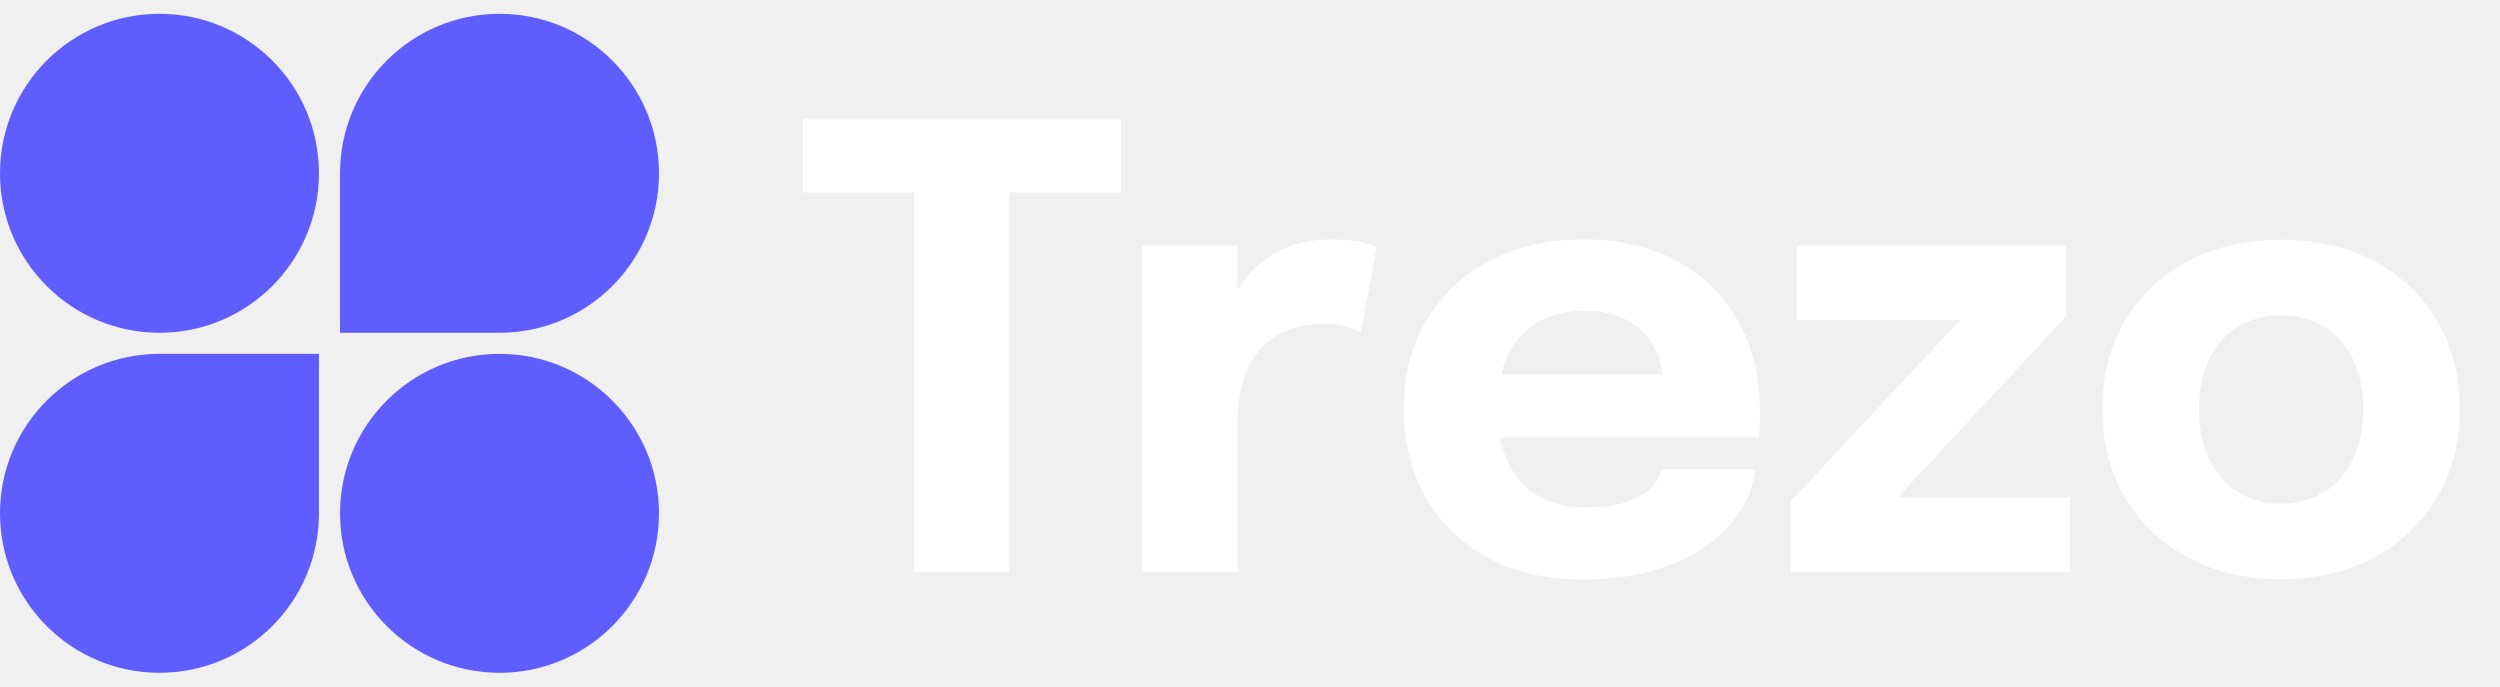
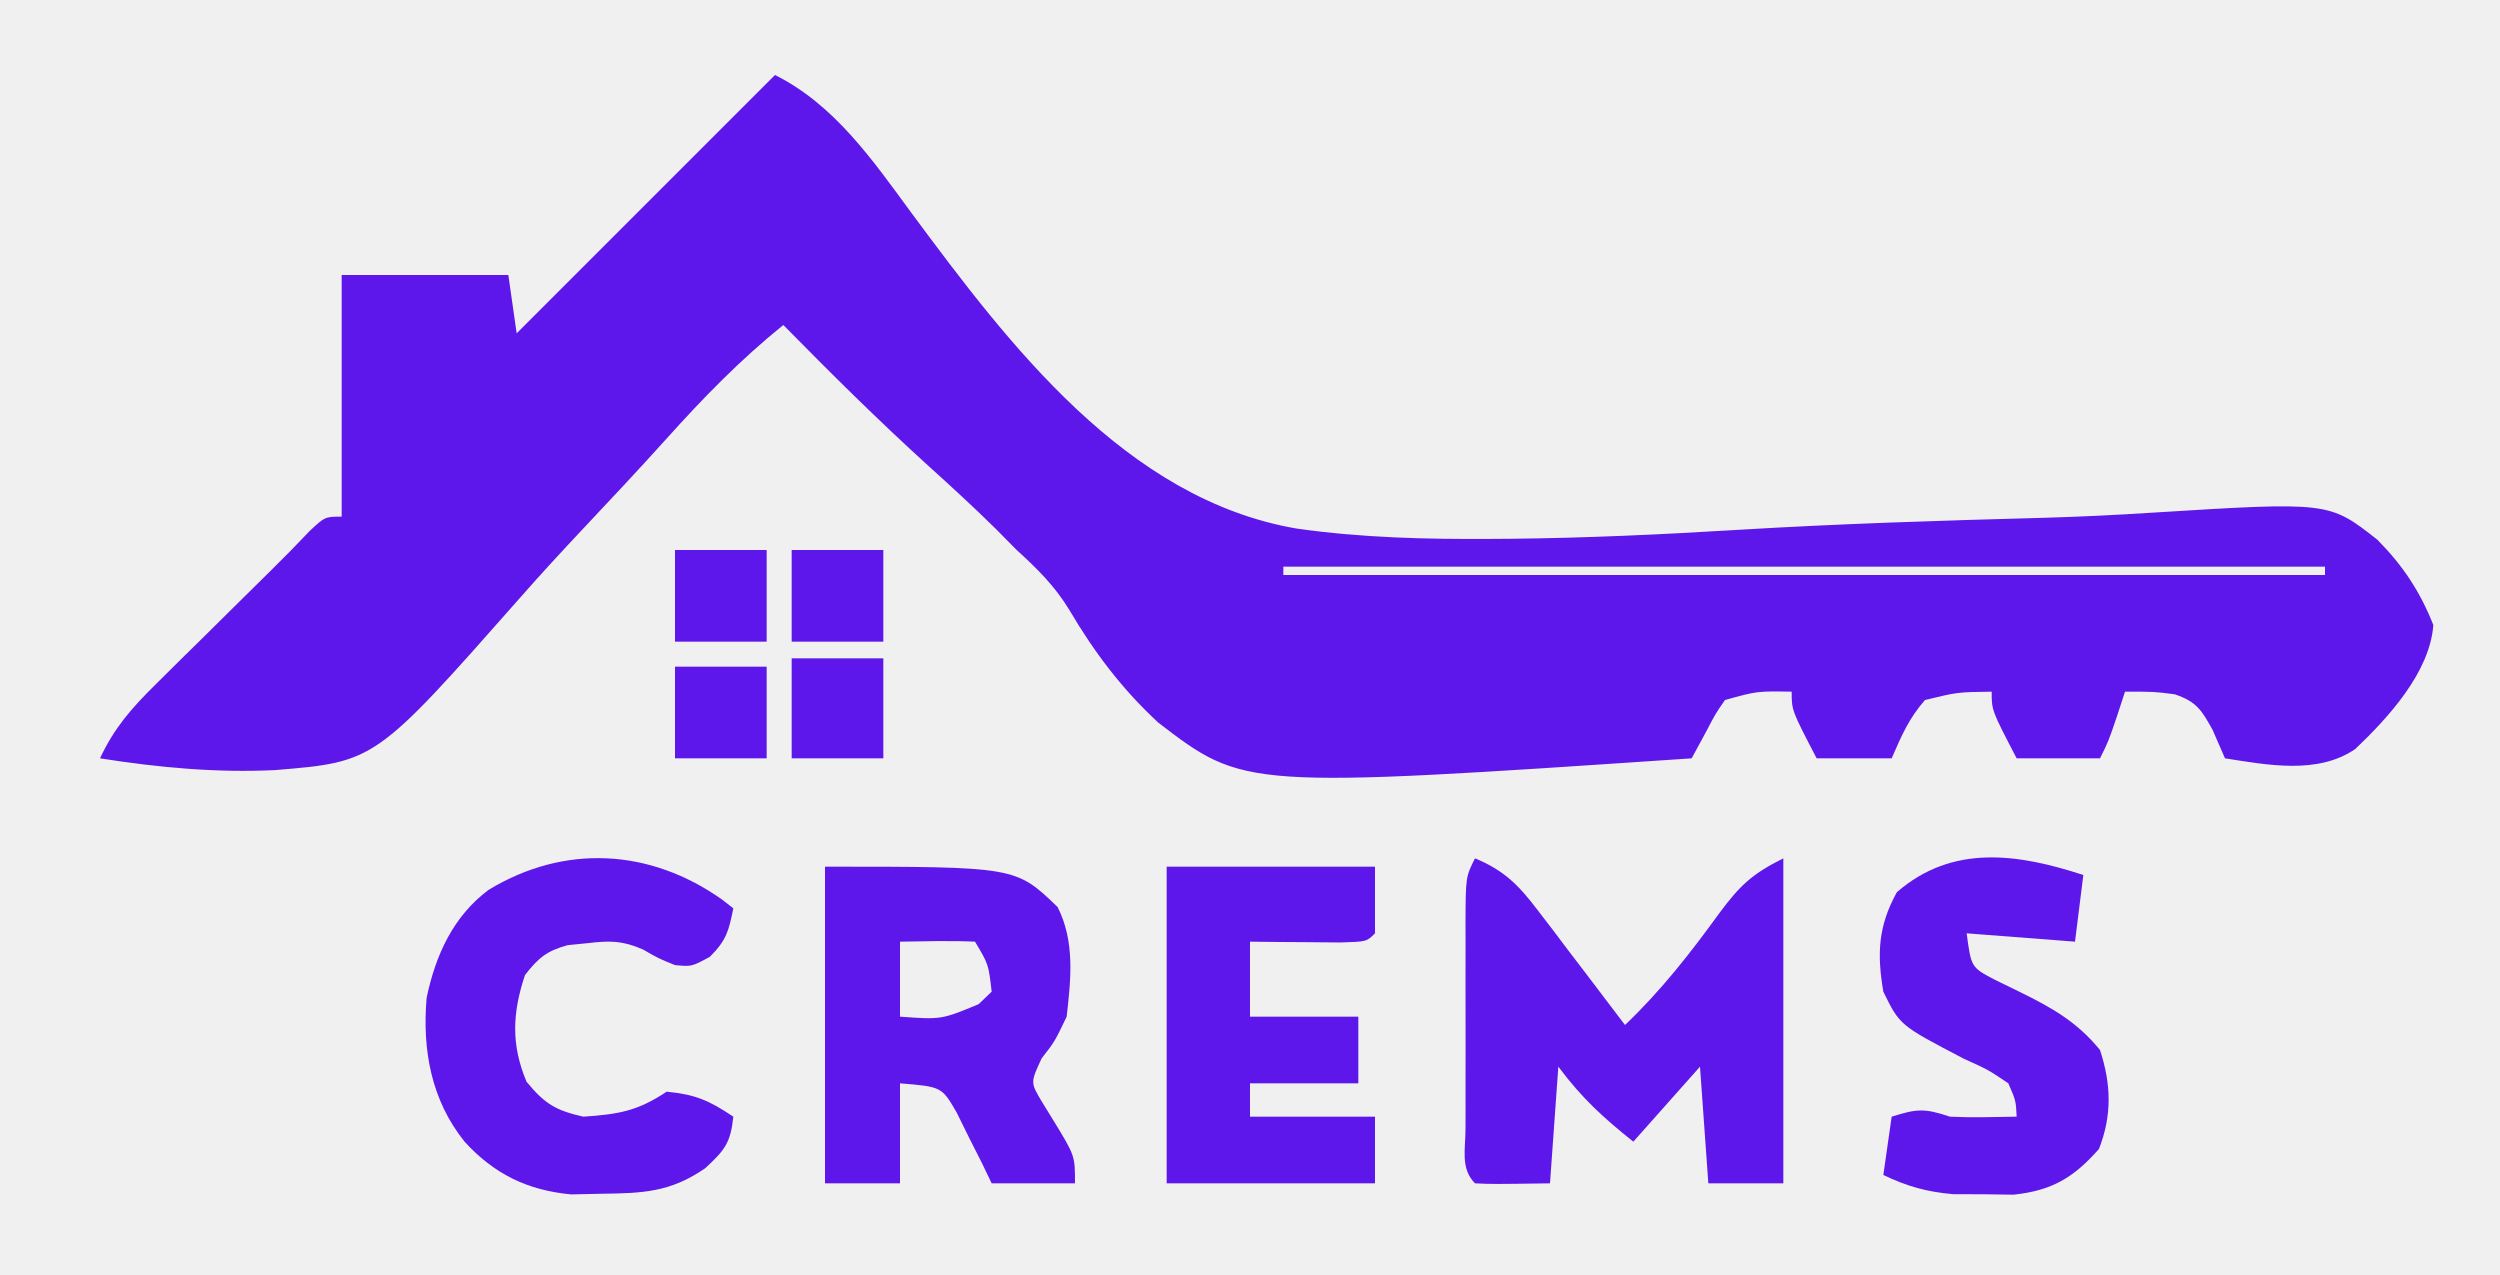
- <svg xmlns="http://www.w3.org/2000/svg" width="142" height="39" viewBox="0 0 142 39" fill="none">
-   <path d="M18.117 9.843C18.117 14.846 14.061 18.901 9.058 18.901C4.056 18.901 0 14.846 0 9.843C0 4.84 4.056 0.784 9.058 0.784C14.061 0.784 18.117 4.84 18.117 9.843Z" fill="#605DFF" />
-   <path d="M19.314 9.843C19.314 4.84 23.37 0.784 28.373 0.784C33.376 0.784 37.431 4.84 37.431 9.843C37.431 14.846 33.376 18.901 28.373 18.901H19.314V9.843Z" fill="#605DFF" />
-   <path d="M0 29.157C0 24.154 4.056 20.099 9.058 20.099H18.117V29.157C18.117 34.16 14.061 38.215 9.058 38.215C4.056 38.215 0 34.16 0 29.157Z" fill="#605DFF" />
-   <path d="M37.431 29.157C37.431 34.16 33.376 38.215 28.373 38.215C23.37 38.215 19.314 34.16 19.314 29.157C19.314 24.154 23.37 20.099 28.373 20.099C33.376 20.099 37.431 24.154 37.431 29.157Z" fill="#605DFF" />
-   <path d="M63.664 10.927H55.157L57.323 8.342V32.5H51.925V8.342L54.161 10.927H45.602V6.735H63.664V10.927ZM64.866 32.5V13.949H70.299V20.342L69.18 19.644C69.309 18.77 69.541 17.967 69.879 17.233C70.217 16.5 70.654 15.865 71.189 15.329C71.725 14.782 72.36 14.357 73.093 14.054C73.839 13.751 74.689 13.6 75.644 13.6C76.389 13.6 76.971 13.658 77.39 13.774C77.821 13.879 78.089 13.961 78.194 14.019L77.303 18.875C77.198 18.817 76.965 18.724 76.604 18.596C76.243 18.468 75.778 18.404 75.207 18.404C74.275 18.404 73.495 18.561 72.866 18.875C72.237 19.189 71.731 19.609 71.347 20.133C70.974 20.645 70.706 21.216 70.543 21.845C70.38 22.474 70.299 23.108 70.299 23.749V32.5H64.866ZM82.672 24.849V21.268H94.97L94.446 22.177C94.446 22.083 94.446 21.996 94.446 21.915C94.446 21.821 94.446 21.734 94.446 21.652C94.446 20.989 94.289 20.354 93.974 19.748C93.66 19.131 93.171 18.631 92.507 18.246C91.855 17.85 91.016 17.652 89.992 17.652C88.967 17.652 88.082 17.874 87.336 18.316C86.603 18.747 86.038 19.37 85.642 20.185C85.258 21 85.066 21.984 85.066 23.137C85.066 24.325 85.252 25.344 85.625 26.194C86.009 27.033 86.574 27.679 87.319 28.133C88.076 28.587 89.013 28.814 90.131 28.814C90.853 28.814 91.476 28.75 92 28.622C92.524 28.482 92.949 28.308 93.275 28.098C93.613 27.889 93.869 27.656 94.044 27.399C94.219 27.143 94.323 26.893 94.359 26.648H99.704C99.634 27.428 99.366 28.197 98.9 28.954C98.434 29.699 97.788 30.375 96.961 30.98C96.134 31.574 95.127 32.046 93.939 32.395C92.763 32.745 91.418 32.919 89.904 32.919C87.855 32.919 86.067 32.512 84.542 31.697C83.016 30.87 81.834 29.734 80.996 28.29C80.157 26.835 79.738 25.158 79.738 23.259C79.738 21.338 80.163 19.655 81.013 18.211C81.875 16.756 83.068 15.626 84.594 14.823C86.131 14.007 87.907 13.6 89.922 13.6C91.983 13.6 93.765 14.013 95.267 14.84C96.769 15.655 97.928 16.802 98.743 18.281C99.558 19.748 99.966 21.46 99.966 23.417C99.966 23.708 99.96 23.987 99.948 24.255C99.936 24.523 99.919 24.721 99.896 24.849H82.672ZM107.504 28.255H117.565V32.5H101.704V28.482L111.521 17.984L111.643 18.176H102.054V13.949H117.355V17.967L107.626 28.43L107.504 28.255ZM129.565 32.902C127.562 32.902 125.797 32.488 124.272 31.662C122.746 30.835 121.553 29.699 120.691 28.255C119.841 26.8 119.416 25.123 119.416 23.225C119.416 21.338 119.841 19.673 120.691 18.229C121.553 16.773 122.746 15.644 124.272 14.84C125.797 14.025 127.562 13.617 129.565 13.617C131.568 13.617 133.332 14.025 134.857 14.84C136.383 15.644 137.571 16.773 138.421 18.229C139.283 19.673 139.713 21.338 139.713 23.225C139.713 25.123 139.283 26.8 138.421 28.255C137.571 29.699 136.383 30.835 134.857 31.662C133.332 32.488 131.568 32.902 129.565 32.902ZM129.565 28.605C130.508 28.605 131.329 28.383 132.028 27.941C132.726 27.498 133.268 26.875 133.652 26.072C134.036 25.257 134.229 24.308 134.229 23.225C134.229 22.142 134.036 21.204 133.652 20.412C133.268 19.609 132.726 18.992 132.028 18.561C131.329 18.13 130.508 17.914 129.565 17.914C128.633 17.914 127.812 18.13 127.102 18.561C126.403 18.992 125.861 19.609 125.477 20.412C125.093 21.204 124.901 22.142 124.901 23.225C124.901 24.308 125.093 25.257 125.477 26.072C125.861 26.875 126.403 27.498 127.102 27.941C127.812 28.383 128.633 28.605 129.565 28.605Z" fill="white" />
+ <svg xmlns="http://www.w3.org/2000/svg" version="1.1" width="300" height="153">
+   <path d="M0 0 C7.131 3.565 11.707 10.197 16.36 16.532 C28.075 32.346 42.092 50.902 62.592 54.427 C70.379 55.536 78.196 55.722 86.051 55.668 C86.781 55.663 87.512 55.658 88.264 55.653 C97.319 55.562 106.348 55.14 115.386 54.591 C127.67 53.849 139.97 53.464 152.272 53.135 C156.571 53.012 160.854 52.805 165.145 52.528 C186.478 51.201 186.478 51.201 192.281 55.764 C195.354 58.88 197.386 61.932 199 66 C198.59 71.652 193.622 77.093 189.628 80.887 C185.115 83.973 179.1 82.794 174 82 C173.257 80.298 173.257 80.298 172.5 78.562 C171.175 76.181 170.57 75.191 167.953 74.312 C165.498 73.998 165.498 73.998 162 74 C161.691 74.949 161.381 75.897 161.062 76.875 C160 80 160 80 159 82 C155.7 82 152.4 82 149 82 C146 76.25 146 76.25 146 74 C141.899 74.055 141.899 74.055 138 75 C136.054 77.224 135.201 79.247 134 82 C131.03 82 128.06 82 125 82 C122 76.25 122 76.25 122 74 C117.847 73.932 117.847 73.932 114 75 C112.866 76.639 112.866 76.639 111.866 78.556 C110.942 80.261 110.942 80.261 110 82 C56.329 85.627 56.329 85.627 46.004 77.723 C41.694 73.743 38.339 69.315 35.366 64.268 C33.625 61.377 31.49 59.261 29 57 C28.188 56.178 27.376 55.355 26.539 54.508 C23.883 51.884 21.146 49.377 18.375 46.875 C12.389 41.437 6.668 35.768 1 30 C-4.183 34.184 -8.614 38.741 -13.063 43.693 C-16.348 47.338 -19.7 50.915 -23.065 54.486 C-25.6 57.182 -28.101 59.897 -30.543 62.676 C-47.96 82.422 -47.96 82.422 -59.991 83.411 C-67.038 83.757 -74.042 83.098 -81 82 C-79.287 78.344 -77.238 76.007 -74.352 73.156 C-73.429 72.24 -72.506 71.323 -71.555 70.379 C-70.578 69.419 -69.602 68.46 -68.625 67.5 C-67.656 66.541 -66.687 65.581 -65.719 64.621 C-63.931 62.851 -62.142 61.083 -60.35 59.318 C-58.814 57.803 -57.302 56.263 -55.818 54.697 C-54 53 -54 53 -52 53 C-52 43.43 -52 33.86 -52 24 C-45.4 24 -38.8 24 -32 24 C-31.505 27.465 -31.505 27.465 -31 31 C-20.77 20.77 -10.54 10.54 0 0 Z M61 59 C61 59.33 61 59.66 61 60 C102.25 60 143.5 60 186 60 C186 59.67 186 59.34 186 59 C144.75 59 103.5 59 61 59 Z " fill="#5E17EB" transform="translate(93,9)" />
+   <path d="M0 0 C3.462 1.439 5.197 3.166 7.453 6.133 C8.072 6.938 8.691 7.744 9.328 8.574 C9.962 9.416 10.597 10.258 11.25 11.125 C11.9 11.974 12.549 12.824 13.219 13.699 C14.819 15.794 16.413 17.895 18 20 C22.337 15.864 25.828 11.396 29.338 6.553 C31.794 3.258 33.216 1.892 37 0 C37 12.87 37 25.74 37 39 C34.03 39 31.06 39 28 39 C27.67 34.38 27.34 29.76 27 25 C23.04 29.455 23.04 29.455 19 34 C15.325 31.06 12.874 28.832 10 25 C9.67 29.62 9.34 34.24 9 39 C2.066 39.098 2.066 39.098 0 39 C-1.784 37.216 -1.128 34.824 -1.139 32.449 C-1.137 31.673 -1.135 30.897 -1.133 30.098 C-1.134 29.305 -1.135 28.512 -1.136 27.695 C-1.136 26.014 -1.135 24.334 -1.13 22.654 C-1.125 20.077 -1.13 17.5 -1.137 14.924 C-1.136 13.294 -1.135 11.665 -1.133 10.035 C-1.135 9.261 -1.137 8.487 -1.139 7.69 C-1.115 2.23 -1.115 2.23 0 0 Z " fill="#5E17EB" transform="translate(177,103)" />
+   <path d="M0 0 C22.892 0 22.892 0 27.914 4.848 C30.004 8.991 29.516 13.487 29 18 C27.562 21 27.562 21 26 23 C24.654 25.897 24.654 25.897 25.996 28.156 C26.472 28.93 26.947 29.703 27.438 30.5 C30 34.689 30 34.689 30 38 C26.7 38 23.4 38 20 38 C19.437 36.826 19.437 36.826 18.863 35.629 C18.352 34.617 17.84 33.605 17.312 32.562 C16.564 31.048 16.564 31.048 15.801 29.504 C14.008 26.411 14.008 26.411 9 26 C9 29.96 9 33.92 9 38 C6.03 38 3.06 38 0 38 C0 25.46 0 12.92 0 0 Z M9 9 C9 11.97 9 14.94 9 18 C13.966 18.356 13.966 18.356 18.438 16.5 C18.953 16.005 19.469 15.51 20 15 C19.621 11.709 19.621 11.709 18 9 C14.997 8.858 12.008 8.958 9 9 Z " fill="#5E17EB" transform="translate(99,104)" />
+   <path d="M0 0 C8.25 0 16.5 0 25 0 C25 2.64 25 5.28 25 8 C24 9 24 9 20.84 9.098 C18.908 9.08 18.908 9.08 16.938 9.062 C15.647 9.053 14.357 9.044 13.027 9.035 C12.028 9.024 11.029 9.012 10 9 C10 11.97 10 14.94 10 18 C14.29 18 18.58 18 23 18 C23 20.64 23 23.28 23 26 C18.71 26 14.42 26 10 26 C10 27.32 10 28.64 10 30 C14.95 30 19.9 30 25 30 C25 32.64 25 35.28 25 38 C16.75 38 8.5 38 0 38 C0 25.46 0 12.92 0 0 Z " fill="#5E17EB" transform="translate(140,104)" />
+   <path d="M0 0 C0.45 0.349 0.9 0.699 1.363 1.059 C0.808 3.766 0.557 4.865 -1.449 6.871 C-3.637 8.059 -3.637 8.059 -5.637 7.871 C-7.637 7.059 -7.637 7.059 -9.477 5.996 C-12.003 4.9 -13.483 4.929 -16.199 5.246 C-17.346 5.36 -17.346 5.36 -18.516 5.477 C-21.051 6.172 -22.024 7.005 -23.637 9.059 C-25.149 13.595 -25.327 17.425 -23.449 21.871 C-21.252 24.523 -19.994 25.296 -16.637 26.059 C-12.433 25.769 -10.164 25.41 -6.637 23.059 C-3.173 23.405 -1.587 24.091 1.363 26.059 C1.028 29.188 0.363 30.059 -2.012 32.246 C-6.192 35.132 -9.466 35.245 -14.449 35.309 C-16.253 35.347 -16.253 35.347 -18.094 35.387 C-23.313 34.903 -27.351 32.944 -30.887 29.059 C-34.882 24.085 -35.981 18.071 -35.441 11.785 C-34.364 6.671 -32.257 2.011 -27.996 -1.164 C-18.877 -6.695 -8.613 -6.093 0 0 Z " fill="#5E17EB" transform="translate(86.63672,107.9414)" />
+   <path d="M0 0 C-0.33 2.64 -0.66 5.28 -1 8 C-5.29 7.67 -9.58 7.34 -14 7 C-13.459 11.079 -13.459 11.079 -10.637 12.562 C-9.177 13.274 -9.177 13.274 -7.688 14 C-3.799 15.911 -0.762 17.611 2 21 C3.35 25.123 3.454 28.84 1.875 32.875 C-1.17 36.326 -3.758 37.866 -8.375 38.363 C-9.571 38.347 -10.768 38.33 -12 38.312 C-13.196 38.309 -14.393 38.305 -15.625 38.301 C-18.839 38.014 -21.105 37.376 -24 36 C-23.67 33.69 -23.34 31.38 -23 29 C-19.99 28.066 -19.133 27.956 -16 29 C-14.606 29.067 -13.208 29.085 -11.812 29.062 C-10.554 29.042 -9.296 29.021 -8 29 C-8.096 27.08 -8.096 27.08 -9 25 C-11.398 23.379 -11.398 23.379 -14.312 22.062 C-22.03 18.033 -22.03 18.033 -24 14 C-24.774 9.449 -24.627 6.133 -22.375 2.062 C-15.691 -3.742 -7.819 -2.553 0 0 Z " fill="#5E17EB" transform="translate(250,105)" />
+   <path d="M0 0 C3.63 0 7.26 0 11 0 C11 3.96 11 7.92 11 12 C7.37 12 3.74 12 0 12 C0 8.04 0 4.08 0 0 Z " fill="#5E17EB" transform="translate(95,79)" />
+   <path d="M0 0 C3.63 0 7.26 0 11 0 C11 3.63 11 7.26 11 11 C7.37 11 3.74 11 0 11 C0 7.37 0 3.74 0 0 Z " fill="#5E17EB" transform="translate(81,80)" />
+   <path d="M0 0 C3.63 0 7.26 0 11 0 C11 3.63 11 7.26 11 11 C7.37 11 3.74 11 0 11 C0 7.37 0 3.74 0 0 Z " fill="#5E17EB" transform="translate(95,66)" />
+   <path d="M0 0 C3.63 0 7.26 0 11 0 C11 3.63 11 7.26 11 11 C7.37 11 3.74 11 0 11 C0 7.37 0 3.74 0 0 Z " fill="#5E17EB" transform="translate(81,66)" />
</svg>
